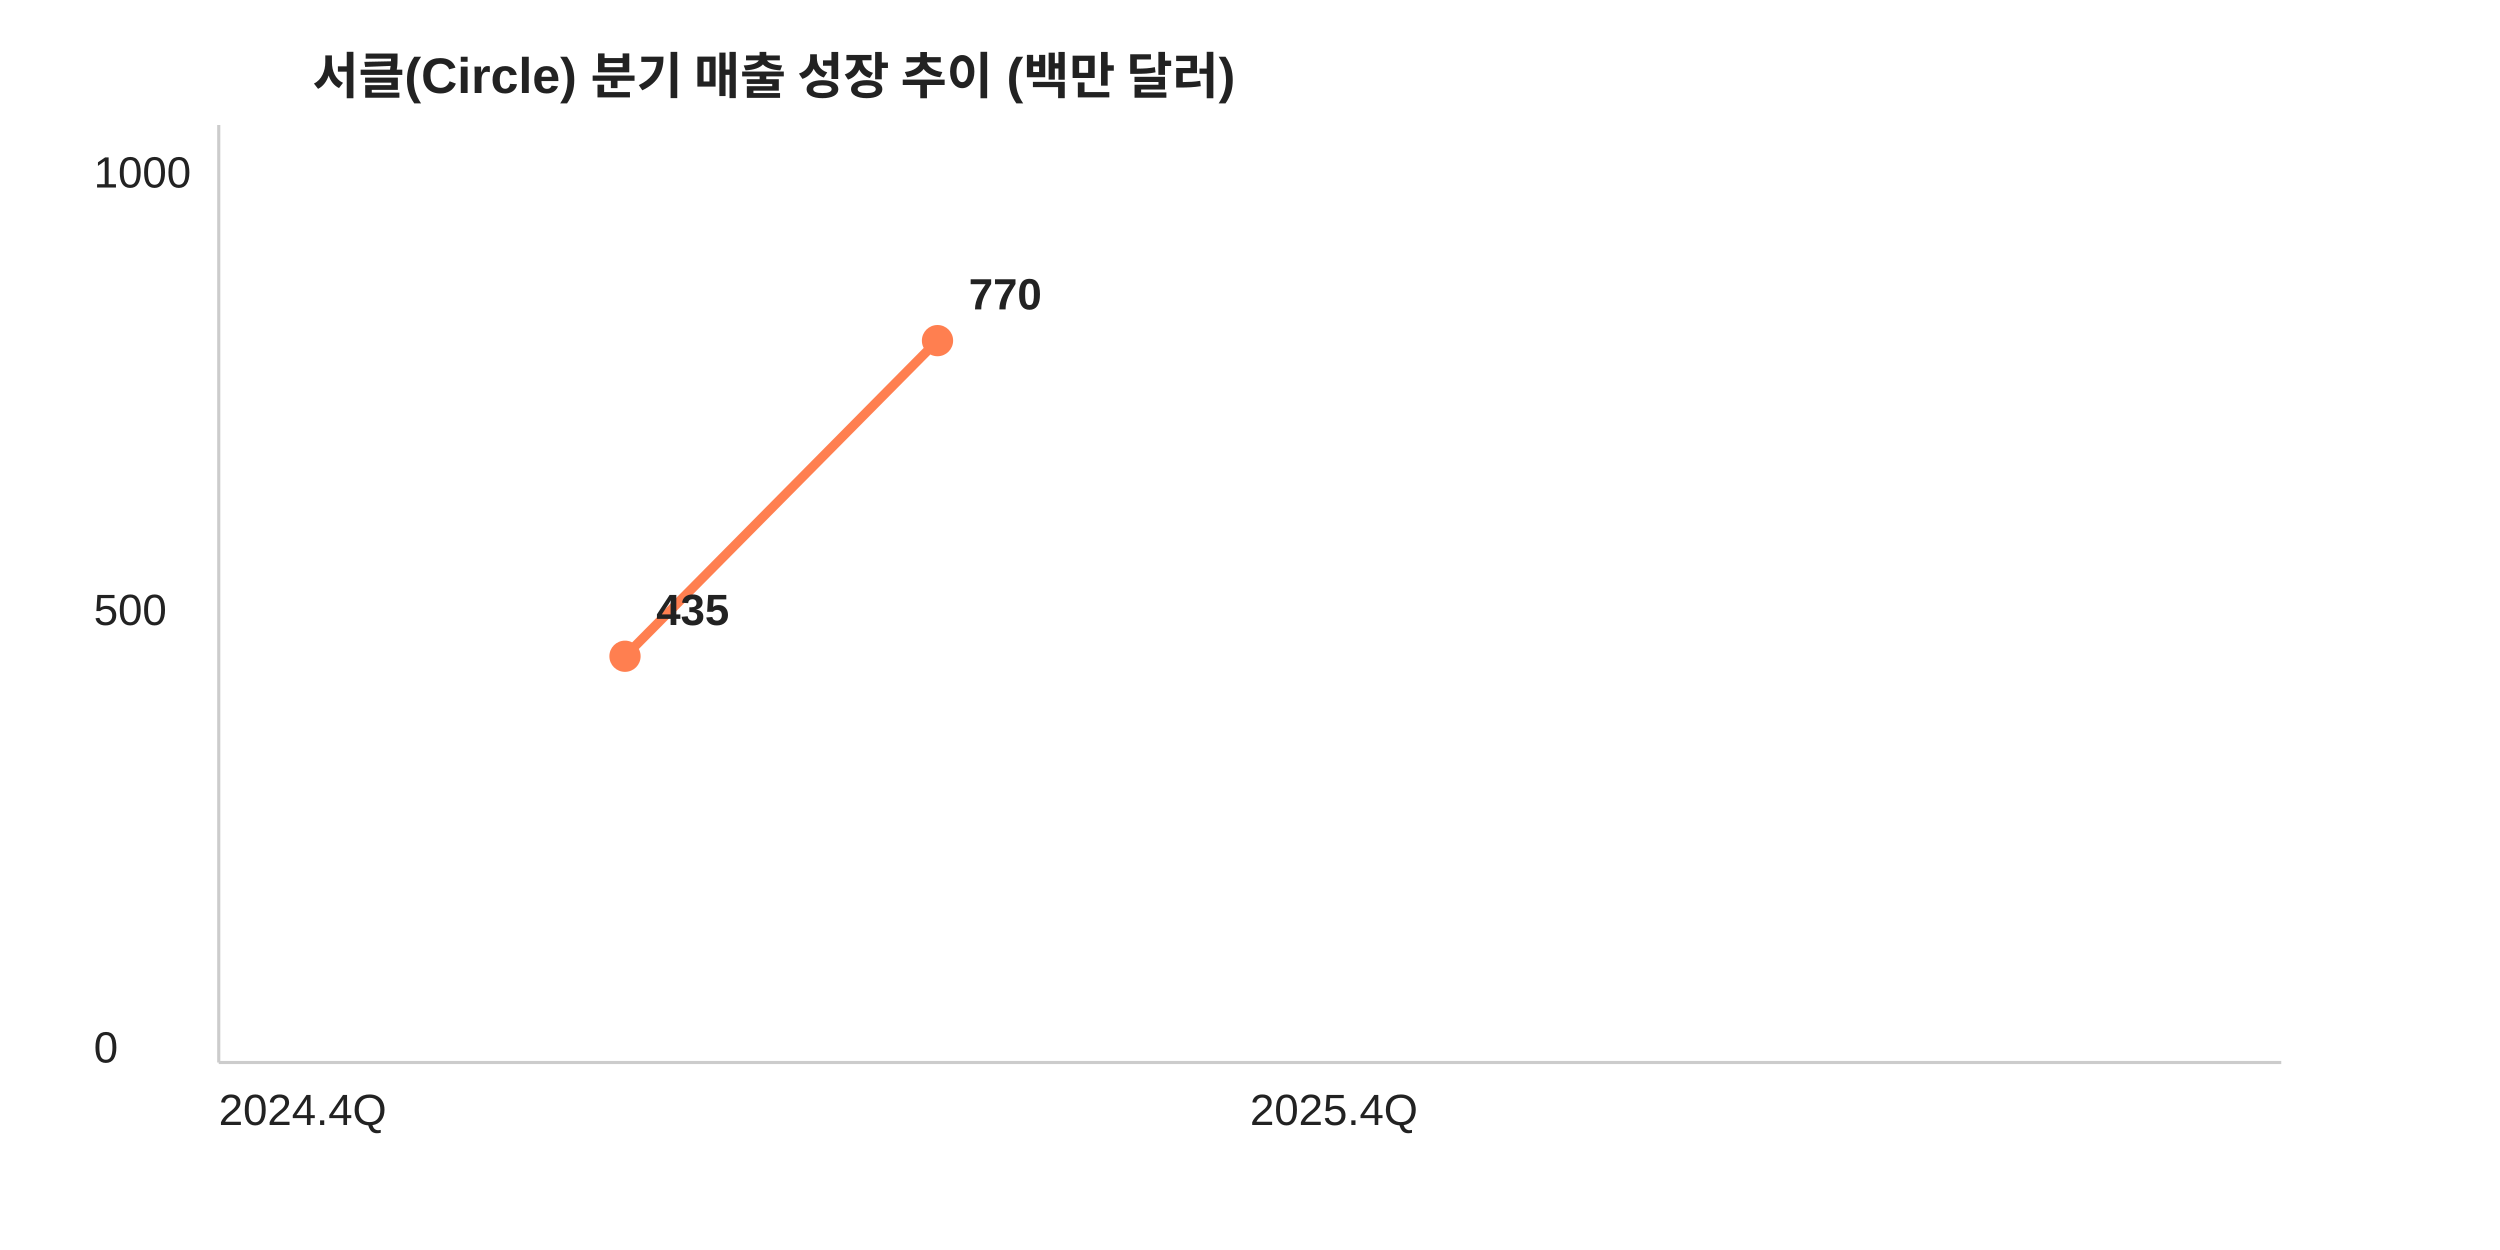
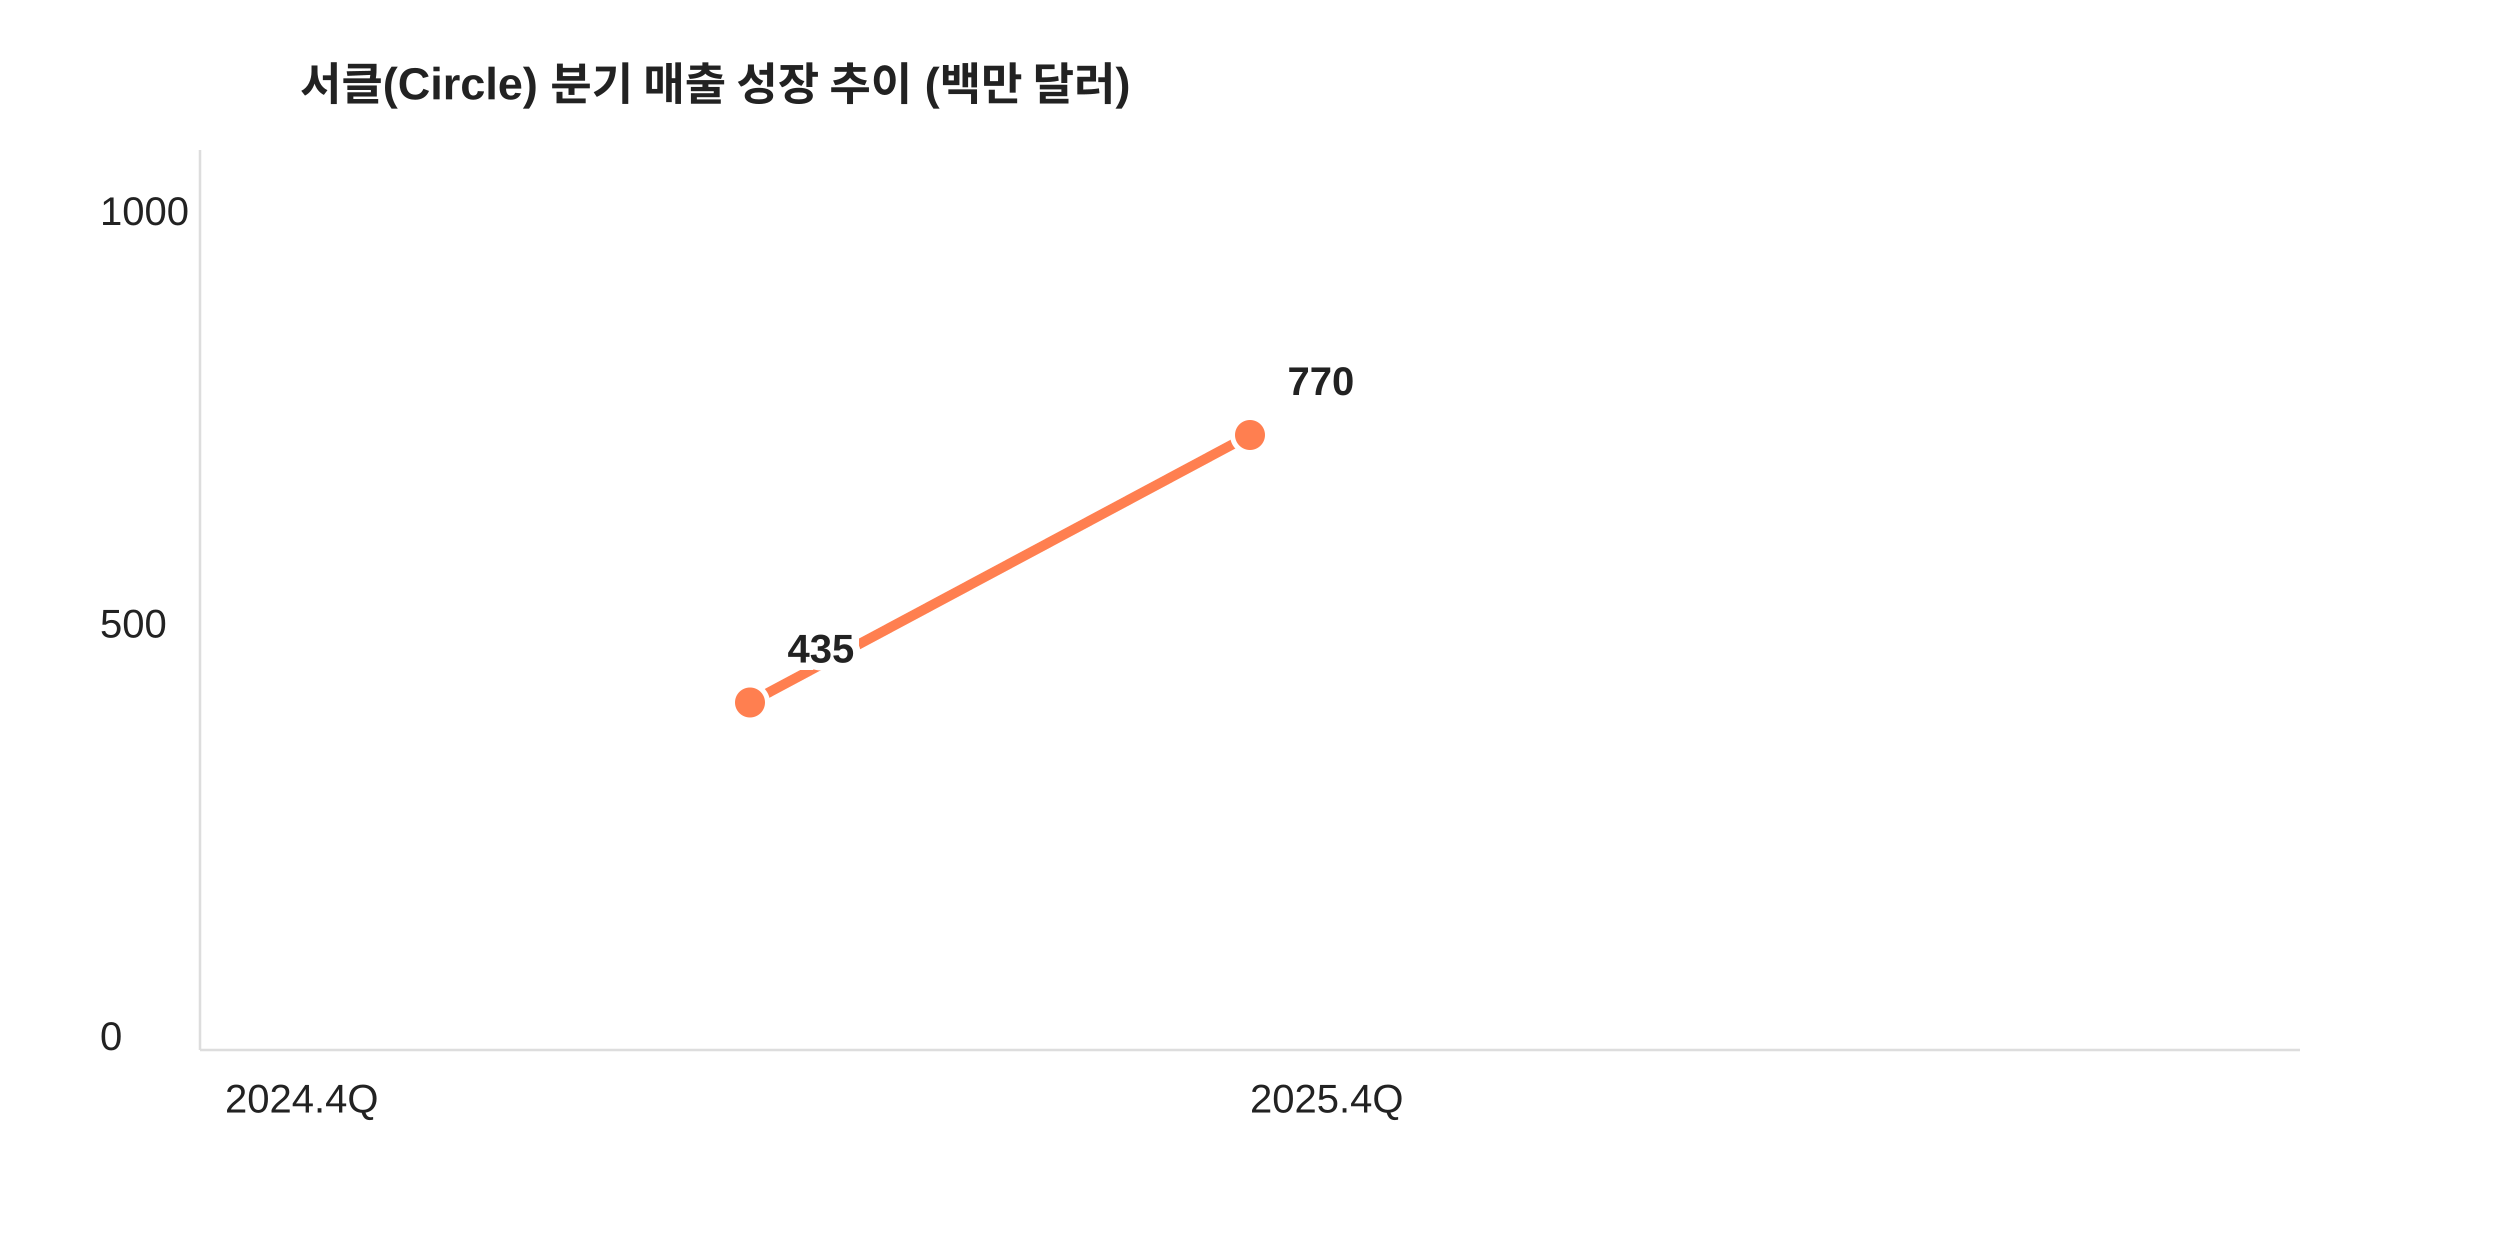
- <svg xmlns="http://www.w3.org/2000/svg" width="800" height="400" viewBox="0 0 800 400">
+ <svg xmlns="http://www.w3.org/2000/svg" width="1000" height="500" viewBox="0 0 1000 500">
  <rect width="100%" height="100%" fill="#ffffff" />
  <style>
-     .axis { stroke: #ccc; stroke-width:1 }
-     .line { fill:none; stroke:#ff7f50; stroke-width:3 }
-     .label { font-family: Arial, sans-serif; fill:#222; font-size:14px }
+     .axis { stroke: #ddd; stroke-width:1 }
+     .line { fill:none; stroke:#ff7f50; stroke-width:4 }
+     .label { font-family: Arial, sans-serif; fill:#222; font-size:16px }
+     .val { font-family: Arial, sans-serif; fill:#222; font-size:16px; font-weight:700; paint-order: stroke; stroke:#fff; stroke-width:6 }
  </style>
-   <line x1="70" y1="340" x2="730" y2="340" class="axis" />
-   <line x1="70" y1="340" x2="70" y2="40" class="axis" />
-   <text x="70" y="360" class="label">2024.4Q</text>
-   <text x="400" y="360" class="label">2025.4Q</text>
-   <text x="720" y="360" class="label"> </text>
-   <text x="30" y="60" class="label">1000</text>
-   <text x="30" y="200" class="label">500</text>
-   <text x="30" y="340" class="label">0</text>
-   <polyline points="200,210 300,109" class="line" />
-   <circle cx="200" cy="210" r="5" fill="#ff7f50" />
-   <circle cx="300" cy="109" r="5" fill="#ff7f50" />
-   <text x="210" y="200" class="label" style="font-weight:600">435</text>
-   <text x="310" y="99" class="label" style="font-weight:600">770</text>
-   <text x="100" y="30" class="label" style="font-size:16px;font-weight:600">서클(Circle) 분기 매출 성장 추이 (백만 달러)</text>
+   <line x1="80" y1="420" x2="920" y2="420" class="axis" />
+   <line x1="80" y1="420" x2="80" y2="60" class="axis" />
+   <text x="90" y="445" class="label">2024.4Q</text>
+   <text x="500" y="445" class="label">2025.4Q</text>
+   <text x="900" y="445" class="label"> </text>
+   <text x="40" y="90" class="label">1000</text>
+   <text x="40" y="255" class="label">500</text>
+   <text x="40" y="420" class="label">0</text>
+   <polyline points="300,281 500,174" class="line" />
+   <circle cx="300" cy="281" r="7" fill="#ff7f50" stroke="#fff" stroke-width="2" />
+   <circle cx="500" cy="174" r="7" fill="#ff7f50" stroke="#fff" stroke-width="2" />
+   <text x="315" y="265" class="val">435</text>
+   <text x="515" y="158" class="val">770</text>
+   <text x="120" y="40" class="label" style="font-size:18px;font-weight:700">서클(Circle) 분기 매출 성장 추이 (백만 달러)</text>
</svg>
